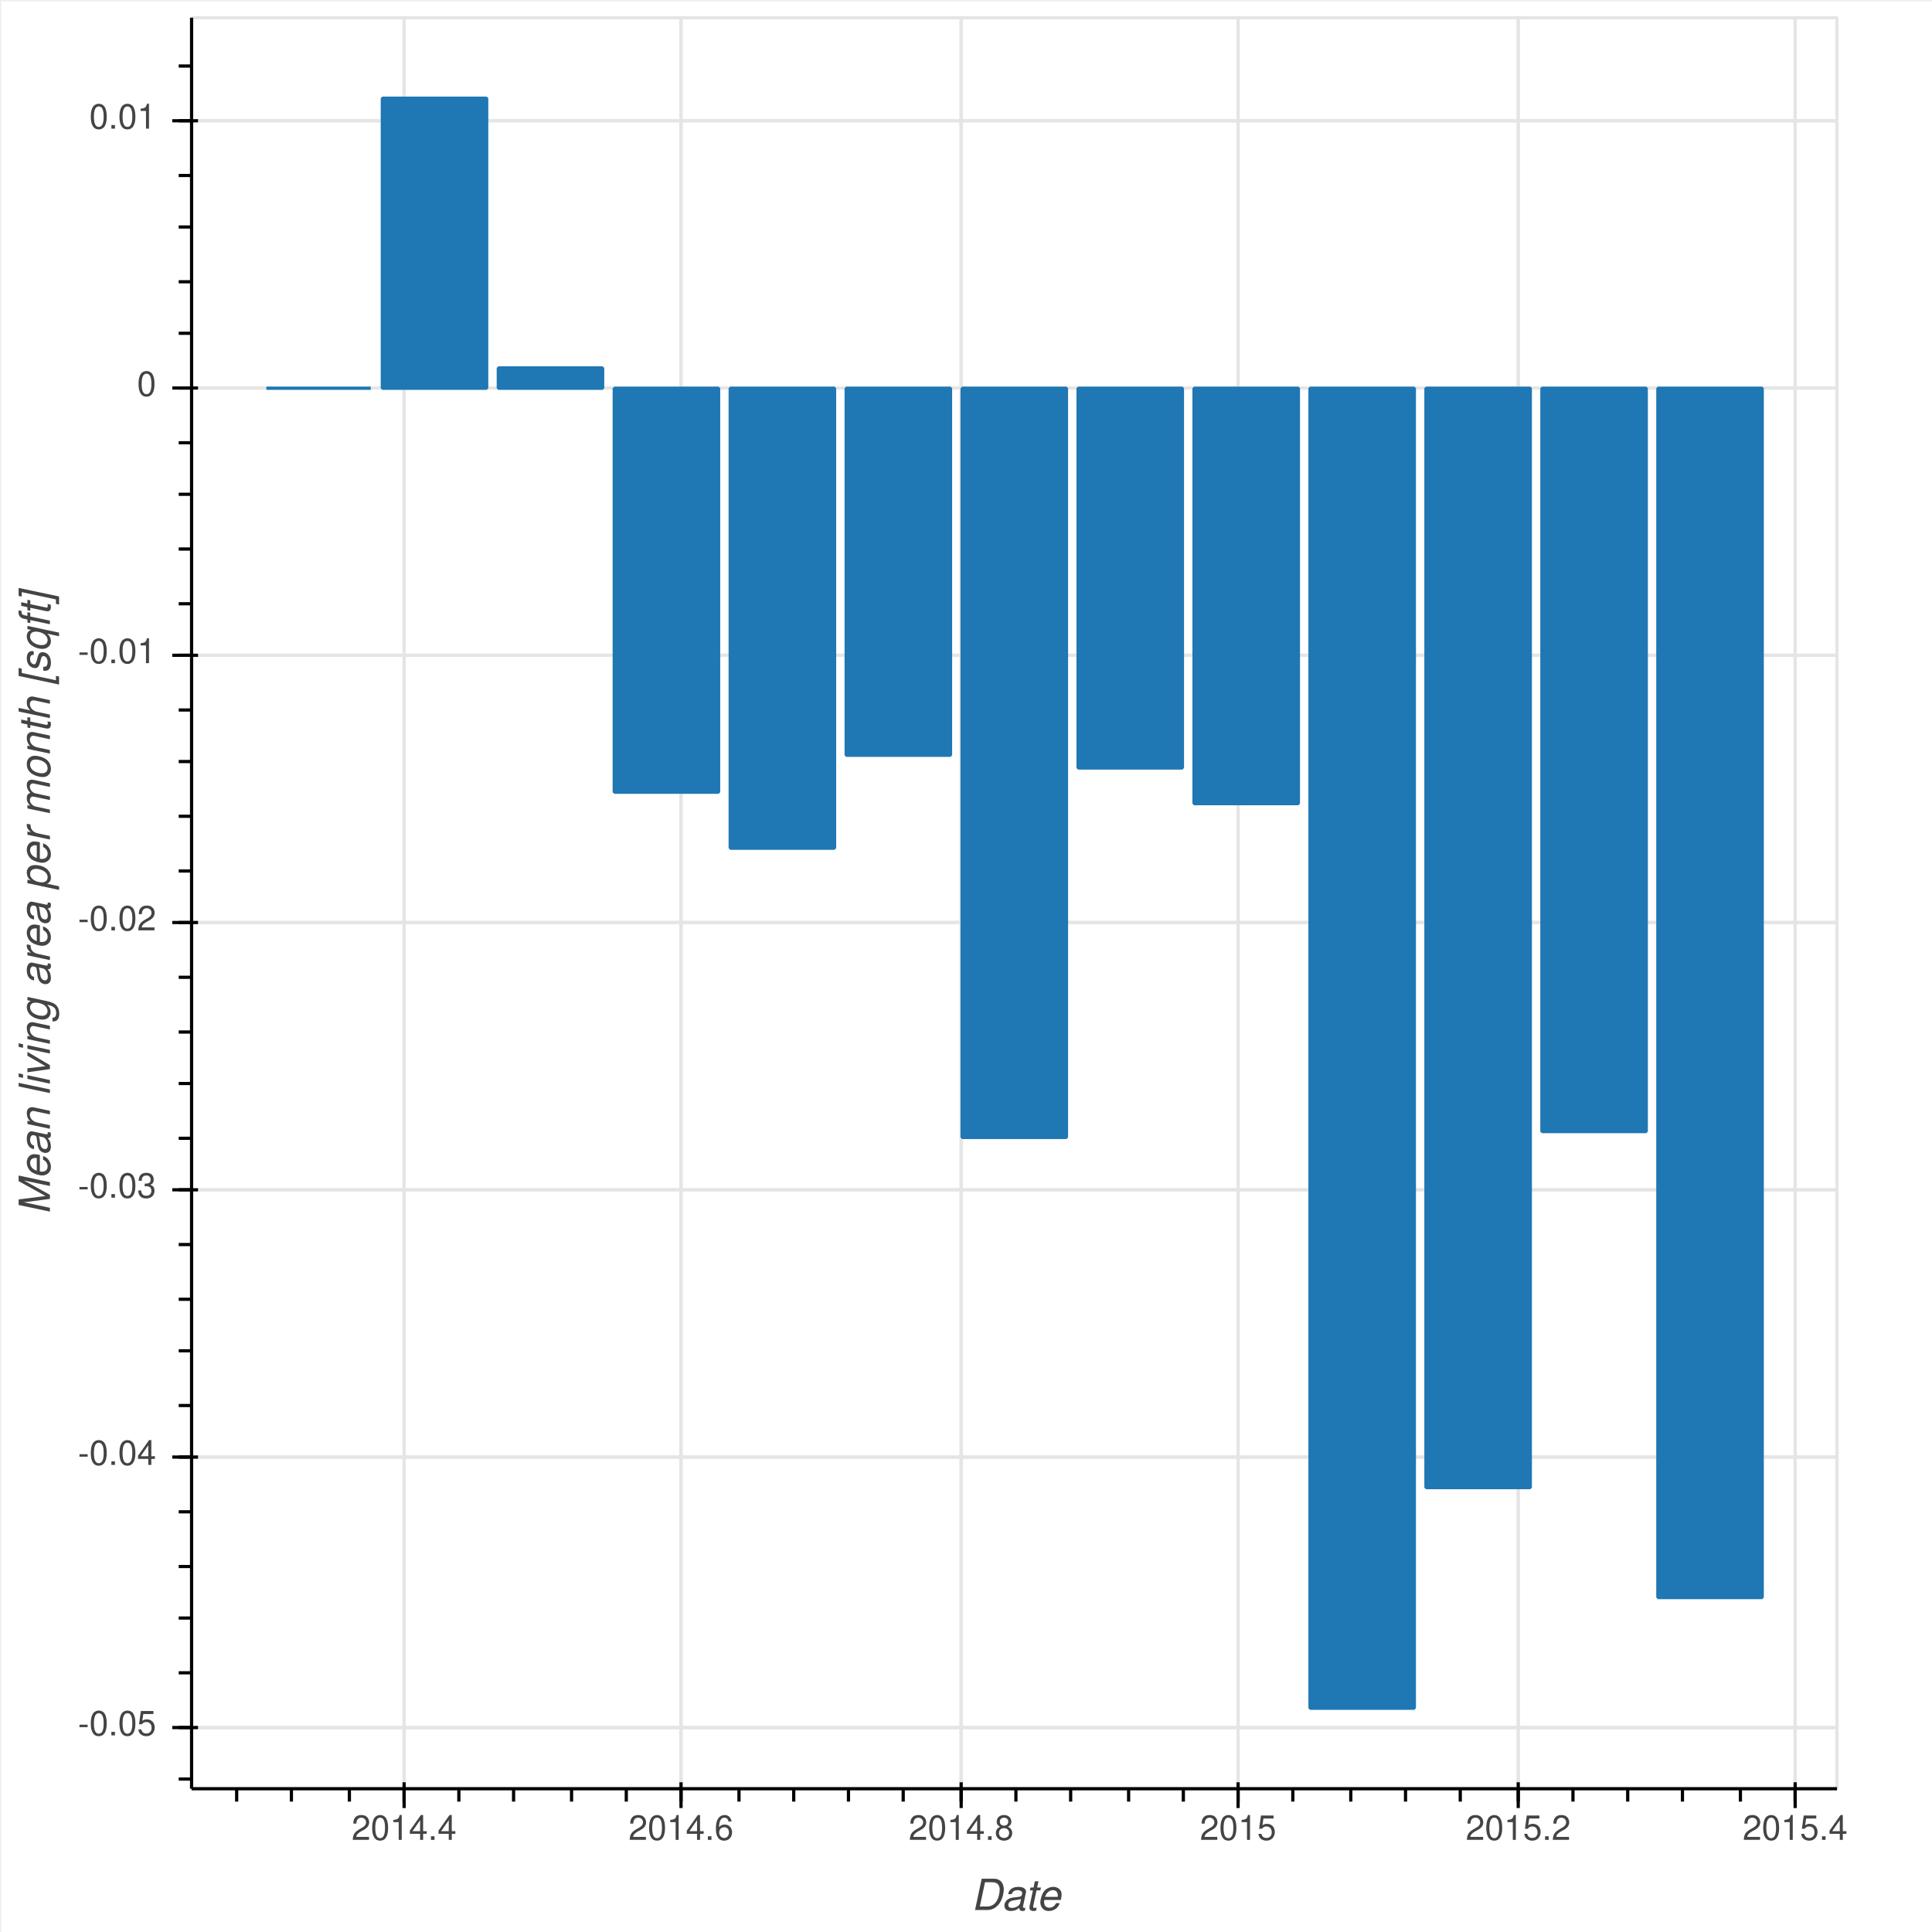
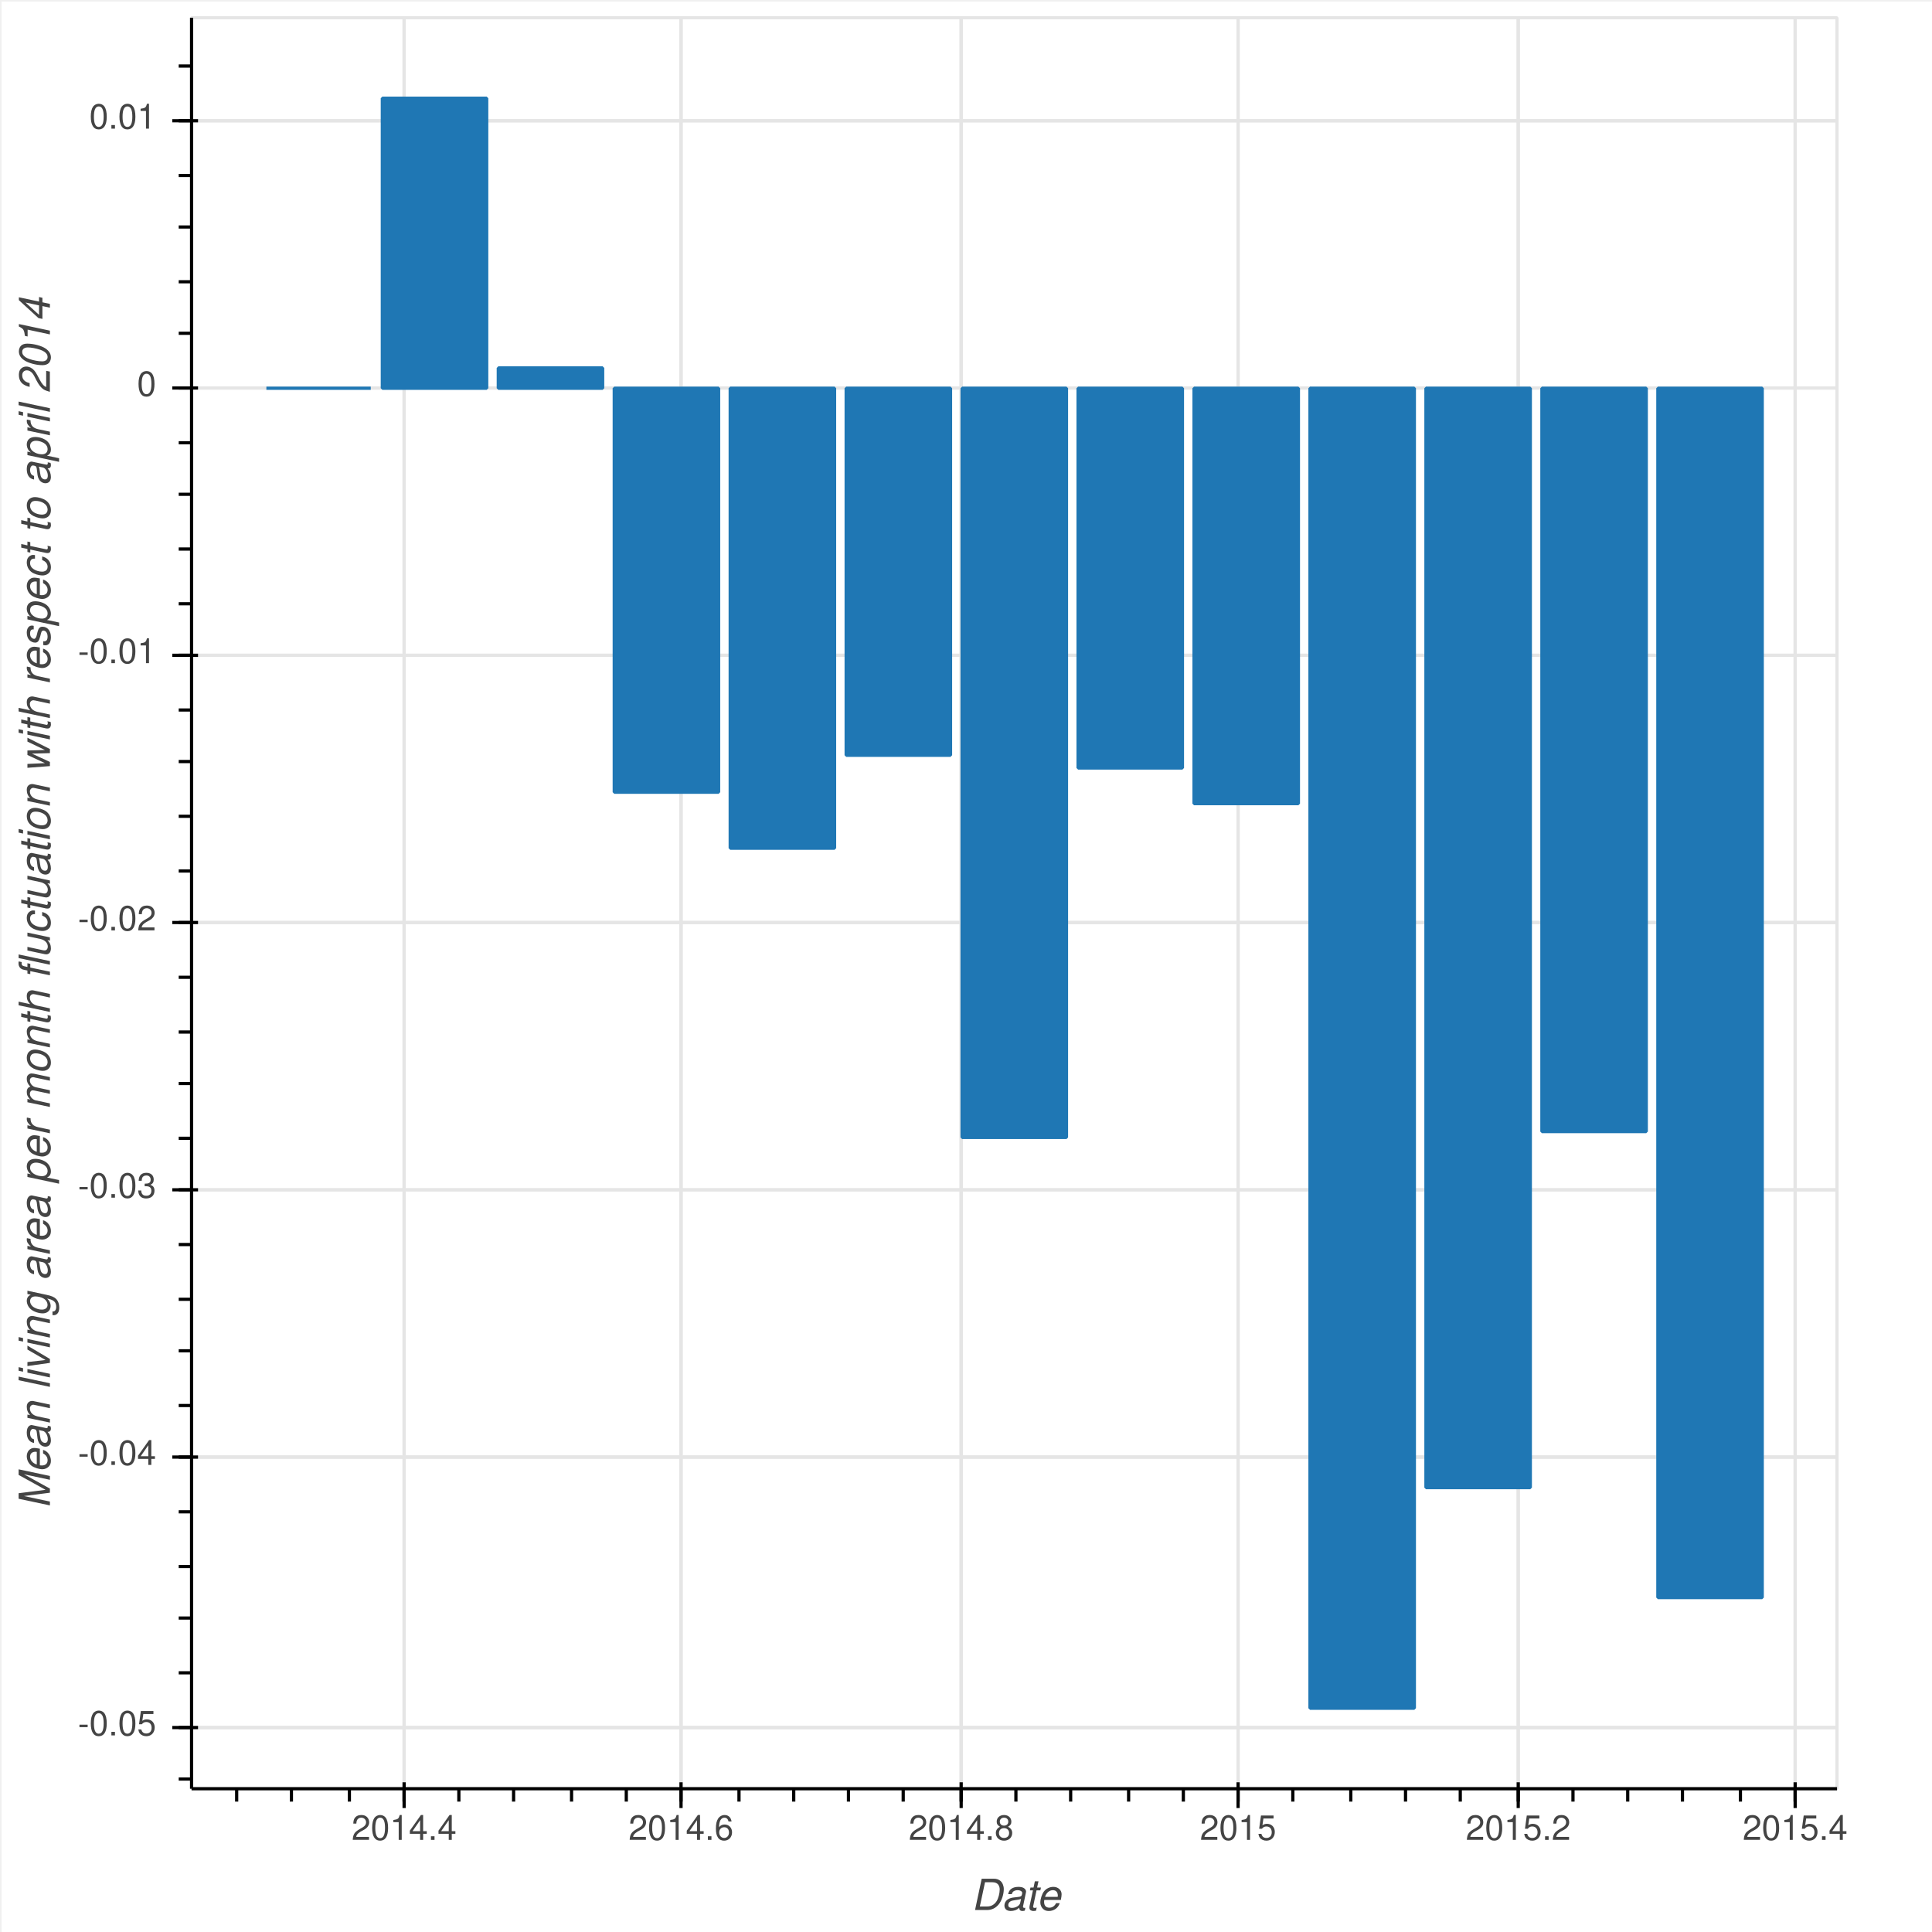
<svg xmlns="http://www.w3.org/2000/svg" version="1.1" width="600" height="600" style="width: 600px; height: 600px;">
  <defs>
-     <clipPath id="tSVqFacNXWVl">
-       <path fill="none" stroke="none" d=" M 59 5 L 570 5 L 570 555 L 59 555 L 59 5 Z" />
-     </clipPath>
-     <clipPath id="IDqUMJATVlri">
-       <path fill="none" stroke="none" d=" M 59 5 L 570 5 L 570 555 L 59 555 L 59 5 Z" />
-     </clipPath>
-     <clipPath id="LuTEhTGsmedx">
-       <path fill="none" stroke="none" d=" M 59 5 L 570 5 L 570 555 L 59 555 L 59 5 Z" />
-     </clipPath>
-     <clipPath id="fzpxCnqpOvxQ">
-       <path fill="none" stroke="none" d=" M 59 5 L 570 5 L 570 555 L 59 555 L 59 5 Z" />
-     </clipPath>
-     <clipPath id="vhLXnsTwgtDQ">
-       <path fill="none" stroke="none" d=" M 59 5 L 570 5 L 570 555 L 59 555 L 59 5 Z" />
-     </clipPath>
-     <clipPath id="AnWrXMSfUMvm">
+     <clipPath id="wTbkGuOuEAOp">
+       <path fill="none" stroke="none" d=" M 59 5 L 570 5 L 570 555 L 59 555 L 59 5 Z" />
+     </clipPath>
+     <clipPath id="TfBQRwEJyCxy">
+       <path fill="none" stroke="none" d=" M 59 5 L 570 5 L 570 555 L 59 555 L 59 5 Z" />
+     </clipPath>
+     <clipPath id="uoXiicPqwMth">
+       <path fill="none" stroke="none" d=" M 59 5 L 570 5 L 570 555 L 59 555 L 59 5 Z" />
+     </clipPath>
+     <clipPath id="WQcBJwfQrzXc">
+       <path fill="none" stroke="none" d=" M 59 5 L 570 5 L 570 555 L 59 555 L 59 5 Z" />
+     </clipPath>
+     <clipPath id="hAVvBciwdlyb">
+       <path fill="none" stroke="none" d=" M 59 5 L 570 5 L 570 555 L 59 555 L 59 5 Z" />
+     </clipPath>
+     <clipPath id="SeJqtNyHDGxZ">
      <path fill="none" stroke="none" d=" M 59 5 L 570 5 L 570 555 L 59 555 L 59 5 Z" />
    </clipPath>
  </defs>
  <g>
    <g transform="scale(1,1) translate(0.5,0.5)">
      <rect fill="#FFFFFF" stroke="none" x="0" y="0" width="600" height="600" />
      <rect fill="#ffffff" stroke="none" x="0" y="0" width="600" height="600" />
      <rect fill="#FFFFFF" stroke="none" x="59" y="5" width="511" height="550" />
      <rect fill="#ffffff" stroke="none" x="59" y="5" width="511" height="550" />
      <g>
        <rect fill="none" stroke="#e5e5e5" x="59" y="5" width="511" height="550" stroke-linejoin="bevel" stroke-miterlimit="10" />
      </g>
-       <g clip-path="url(#tSVqFacNXWVl)">
+       <g clip-path="url(#wTbkGuOuEAOp)">
        <g>
          <g>
            <path fill="none" stroke="#e5e5e5" paint-order="fill stroke markers" d=" M 125 555 L 125 5" stroke-linejoin="bevel" stroke-miterlimit="10" />
            <path fill="none" stroke="#e5e5e5" paint-order="fill stroke markers" d=" M 211 555 L 211 5" stroke-linejoin="bevel" stroke-miterlimit="10" />
            <path fill="none" stroke="#e5e5e5" paint-order="fill stroke markers" d=" M 298 555 L 298 5" stroke-linejoin="bevel" stroke-miterlimit="10" />
            <path fill="none" stroke="#e5e5e5" paint-order="fill stroke markers" d=" M 384 555 L 384 5" stroke-linejoin="bevel" stroke-miterlimit="10" />
            <path fill="none" stroke="#e5e5e5" paint-order="fill stroke markers" d=" M 471 555 L 471 5" stroke-linejoin="bevel" stroke-miterlimit="10" />
            <path fill="none" stroke="#e5e5e5" paint-order="fill stroke markers" d=" M 557 555 L 557 5" stroke-linejoin="bevel" stroke-miterlimit="10" />
          </g>
        </g>
      </g>
-       <g clip-path="url(#IDqUMJATVlri)">
+       <g clip-path="url(#TfBQRwEJyCxy)">
        <g>
          <g>
            <path fill="none" stroke="#e5e5e5" paint-order="fill stroke markers" d=" M 59 536 L 570 536" stroke-linejoin="bevel" stroke-miterlimit="10" />
            <path fill="none" stroke="#e5e5e5" paint-order="fill stroke markers" d=" M 59 452 L 570 452" stroke-linejoin="bevel" stroke-miterlimit="10" />
            <path fill="none" stroke="#e5e5e5" paint-order="fill stroke markers" d=" M 59 369 L 570 369" stroke-linejoin="bevel" stroke-miterlimit="10" />
            <path fill="none" stroke="#e5e5e5" paint-order="fill stroke markers" d=" M 59 286 L 570 286" stroke-linejoin="bevel" stroke-miterlimit="10" />
            <path fill="none" stroke="#e5e5e5" paint-order="fill stroke markers" d=" M 59 203 L 570 203" stroke-linejoin="bevel" stroke-miterlimit="10" />
            <path fill="none" stroke="#e5e5e5" paint-order="fill stroke markers" d=" M 59 120 L 570 120" stroke-linejoin="bevel" stroke-miterlimit="10" />
            <path fill="none" stroke="#e5e5e5" paint-order="fill stroke markers" d=" M 59 37 L 570 37" stroke-linejoin="bevel" stroke-miterlimit="10" />
          </g>
        </g>
      </g>
-       <g clip-path="url(#LuTEhTGsmedx)">
+       <g clip-path="url(#uoXiicPqwMth)">
        <g>
          <g>
            <path fill="none" stroke="#e5e5e5" paint-order="fill stroke markers" d=" M 125 555 L 125 5" stroke-linejoin="bevel" stroke-miterlimit="10" />
            <path fill="none" stroke="#e5e5e5" paint-order="fill stroke markers" d=" M 211 555 L 211 5" stroke-linejoin="bevel" stroke-miterlimit="10" />
            <path fill="none" stroke="#e5e5e5" paint-order="fill stroke markers" d=" M 298 555 L 298 5" stroke-linejoin="bevel" stroke-miterlimit="10" />
            <path fill="none" stroke="#e5e5e5" paint-order="fill stroke markers" d=" M 384 555 L 384 5" stroke-linejoin="bevel" stroke-miterlimit="10" />
            <path fill="none" stroke="#e5e5e5" paint-order="fill stroke markers" d=" M 471 555 L 471 5" stroke-linejoin="bevel" stroke-miterlimit="10" />
            <path fill="none" stroke="#e5e5e5" paint-order="fill stroke markers" d=" M 557 555 L 557 5" stroke-linejoin="bevel" stroke-miterlimit="10" />
          </g>
        </g>
      </g>
-       <g clip-path="url(#fzpxCnqpOvxQ)">
+       <g clip-path="url(#WQcBJwfQrzXc)">
        <g>
          <g>
            <path fill="none" stroke="#e5e5e5" paint-order="fill stroke markers" d=" M 59 536 L 570 536" stroke-linejoin="bevel" stroke-miterlimit="10" />
            <path fill="none" stroke="#e5e5e5" paint-order="fill stroke markers" d=" M 59 452 L 570 452" stroke-linejoin="bevel" stroke-miterlimit="10" />
            <path fill="none" stroke="#e5e5e5" paint-order="fill stroke markers" d=" M 59 369 L 570 369" stroke-linejoin="bevel" stroke-miterlimit="10" />
            <path fill="none" stroke="#e5e5e5" paint-order="fill stroke markers" d=" M 59 286 L 570 286" stroke-linejoin="bevel" stroke-miterlimit="10" />
            <path fill="none" stroke="#e5e5e5" paint-order="fill stroke markers" d=" M 59 203 L 570 203" stroke-linejoin="bevel" stroke-miterlimit="10" />
            <path fill="none" stroke="#e5e5e5" paint-order="fill stroke markers" d=" M 59 120 L 570 120" stroke-linejoin="bevel" stroke-miterlimit="10" />
            <path fill="none" stroke="#e5e5e5" paint-order="fill stroke markers" d=" M 59 37 L 570 37" stroke-linejoin="bevel" stroke-miterlimit="10" />
          </g>
        </g>
      </g>
-       <g clip-path="url(#vhLXnsTwgtDQ)">
+       <g clip-path="url(#hAVvBciwdlyb)">
        <g>
          <g>
            <path fill="none" stroke="none" />
            <path fill="#1f77b4" stroke="none" paint-order="stroke fill markers" d=" M 82.227 120.067 L 114.637 120.067 L 114.637 120.067 L 82.227 120.067 L 82.227 120.067 Z" />
            <path fill="none" stroke="#1f77b4" paint-order="fill stroke markers" d=" M 82.227 120.067 L 114.637 120.067 L 114.637 120.067 L 82.227 120.067 L 82.227 120.067 Z" stroke-linejoin="bevel" stroke-miterlimit="10" />
            <path fill="#1f77b4" stroke="none" paint-order="stroke fill markers" d=" M 118.239 30 L 150.649 30 L 150.649 120.067 L 118.239 120.067 L 118.239 30 Z" />
            <path fill="none" stroke="#1f77b4" paint-order="fill stroke markers" d=" M 118.239 30 L 150.649 30 L 150.649 120.067 L 118.239 120.067 L 118.239 30 Z" stroke-linejoin="bevel" stroke-miterlimit="10" />
            <path fill="#1f77b4" stroke="none" paint-order="stroke fill markers" d=" M 154.25 113.767 L 186.66 113.767 L 186.66 120.067 L 154.25 120.067 L 154.25 113.767 Z" />
            <path fill="none" stroke="#1f77b4" paint-order="fill stroke markers" d=" M 154.25 113.767 L 186.66 113.767 L 186.66 120.067 L 154.25 120.067 L 154.25 113.767 Z" stroke-linejoin="bevel" stroke-miterlimit="10" />
            <path fill="#1f77b4" stroke="none" paint-order="stroke fill markers" d=" M 190.261 245.526 L 222.671 245.526 L 222.671 120.067 L 190.261 120.067 L 190.261 245.526 Z" />
            <path fill="none" stroke="#1f77b4" paint-order="fill stroke markers" d=" M 190.261 245.526 L 222.671 245.526 L 222.671 120.067 L 190.261 120.067 L 190.261 245.526 Z" stroke-linejoin="bevel" stroke-miterlimit="10" />
            <path fill="#1f77b4" stroke="none" paint-order="stroke fill markers" d=" M 226.272 262.917 L 258.683 262.917 L 258.683 120.067 L 226.272 120.067 L 226.272 262.917 Z" />
            <path fill="none" stroke="#1f77b4" paint-order="fill stroke markers" d=" M 226.272 262.917 L 258.683 262.917 L 258.683 120.067 L 226.272 120.067 L 226.272 262.917 Z" stroke-linejoin="bevel" stroke-miterlimit="10" />
            <path fill="#1f77b4" stroke="none" paint-order="stroke fill markers" d=" M 262.284 234.048 L 294.694 234.048 L 294.694 120.067 L 262.284 120.067 L 262.284 234.048 Z" />
            <path fill="none" stroke="#1f77b4" paint-order="fill stroke markers" d=" M 262.284 234.048 L 294.694 234.048 L 294.694 120.067 L 262.284 120.067 L 262.284 234.048 Z" stroke-linejoin="bevel" stroke-miterlimit="10" />
            <path fill="#1f77b4" stroke="none" paint-order="stroke fill markers" d=" M 298.295 352.751 L 330.705 352.751 L 330.705 120.067 L 298.295 120.067 L 298.295 352.751 Z" />
            <path fill="none" stroke="#1f77b4" paint-order="fill stroke markers" d=" M 298.295 352.751 L 330.705 352.751 L 330.705 120.067 L 298.295 120.067 L 298.295 352.751 Z" stroke-linejoin="bevel" stroke-miterlimit="10" />
            <path fill="#1f77b4" stroke="none" paint-order="stroke fill markers" d=" M 334.306 238.003 L 366.716 238.003 L 366.716 120.067 L 334.306 120.067 L 334.306 238.003 Z" />
            <path fill="none" stroke="#1f77b4" paint-order="fill stroke markers" d=" M 334.306 238.003 L 366.716 238.003 L 366.716 120.067 L 334.306 120.067 L 334.306 238.003 Z" stroke-linejoin="bevel" stroke-miterlimit="10" />
            <path fill="#1f77b4" stroke="none" paint-order="stroke fill markers" d=" M 370.317 249.084 L 402.728 249.084 L 402.728 120.067 L 370.317 120.067 L 370.317 249.084 Z" />
            <path fill="none" stroke="#1f77b4" paint-order="fill stroke markers" d=" M 370.317 249.084 L 402.728 249.084 L 402.728 120.067 L 370.317 120.067 L 370.317 249.084 Z" stroke-linejoin="bevel" stroke-miterlimit="10" />
            <path fill="#1f77b4" stroke="none" paint-order="stroke fill markers" d=" M 406.329 530 L 438.739 530 L 438.739 120.067 L 406.329 120.067 L 406.329 530 Z" />
            <path fill="none" stroke="#1f77b4" paint-order="fill stroke markers" d=" M 406.329 530 L 438.739 530 L 438.739 120.067 L 406.329 120.067 L 406.329 530 Z" stroke-linejoin="bevel" stroke-miterlimit="10" />
            <path fill="#1f77b4" stroke="none" paint-order="stroke fill markers" d=" M 442.34 461.492 L 474.75 461.492 L 474.75 120.067 L 442.34 120.067 L 442.34 461.492 Z" />
            <path fill="none" stroke="#1f77b4" paint-order="fill stroke markers" d=" M 442.34 461.492 L 474.75 461.492 L 474.75 120.067 L 442.34 120.067 L 442.34 461.492 Z" stroke-linejoin="bevel" stroke-miterlimit="10" />
            <path fill="#1f77b4" stroke="none" paint-order="stroke fill markers" d=" M 478.351 350.924 L 510.761 350.924 L 510.761 120.067 L 478.351 120.067 L 478.351 350.924 Z" />
            <path fill="none" stroke="#1f77b4" paint-order="fill stroke markers" d=" M 478.351 350.924 L 510.761 350.924 L 510.761 120.067 L 478.351 120.067 L 478.351 350.924 Z" stroke-linejoin="bevel" stroke-miterlimit="10" />
            <path fill="#1f77b4" stroke="none" paint-order="stroke fill markers" d=" M 514.363 495.639 L 546.773 495.639 L 546.773 120.067 L 514.363 120.067 L 514.363 495.639 Z" />
            <path fill="none" stroke="#1f77b4" paint-order="fill stroke markers" d=" M 514.363 495.639 L 546.773 495.639 L 546.773 120.067 L 514.363 120.067 L 514.363 495.639 Z" stroke-linejoin="bevel" stroke-miterlimit="10" />
          </g>
        </g>
      </g>
      <g />
      <g />
      <g>
        <g fill="#444444">
          <path fill="none" stroke="black" paint-order="fill stroke markers" d=" M 59 555 L 570 555" stroke-linejoin="bevel" stroke-miterlimit="10" />
          <path fill="none" stroke="black" paint-order="fill stroke markers" d=" M 125 561 L 125 553" stroke-linejoin="bevel" stroke-miterlimit="10" />
          <path fill="none" stroke="black" paint-order="fill stroke markers" d=" M 211 561 L 211 553" stroke-linejoin="bevel" stroke-miterlimit="10" />
          <path fill="none" stroke="black" paint-order="fill stroke markers" d=" M 298 561 L 298 553" stroke-linejoin="bevel" stroke-miterlimit="10" />
          <path fill="none" stroke="black" paint-order="fill stroke markers" d=" M 384 561 L 384 553" stroke-linejoin="bevel" stroke-miterlimit="10" />
          <path fill="none" stroke="black" paint-order="fill stroke markers" d=" M 471 561 L 471 553" stroke-linejoin="bevel" stroke-miterlimit="10" />
          <path fill="none" stroke="black" paint-order="fill stroke markers" d=" M 557 561 L 557 553" stroke-linejoin="bevel" stroke-miterlimit="10" />
          <path fill="none" stroke="black" paint-order="fill stroke markers" d=" M 108 559 L 108 555" stroke-linejoin="bevel" stroke-miterlimit="10" />
          <path fill="none" stroke="black" paint-order="fill stroke markers" d=" M 90 559 L 90 555" stroke-linejoin="bevel" stroke-miterlimit="10" />
          <path fill="none" stroke="black" paint-order="fill stroke markers" d=" M 73 559 L 73 555" stroke-linejoin="bevel" stroke-miterlimit="10" />
          <path fill="none" stroke="black" paint-order="fill stroke markers" d=" M 125 559 L 125 555" stroke-linejoin="bevel" stroke-miterlimit="10" />
          <path fill="none" stroke="black" paint-order="fill stroke markers" d=" M 142 559 L 142 555" stroke-linejoin="bevel" stroke-miterlimit="10" />
          <path fill="none" stroke="black" paint-order="fill stroke markers" d=" M 159 559 L 159 555" stroke-linejoin="bevel" stroke-miterlimit="10" />
          <path fill="none" stroke="black" paint-order="fill stroke markers" d=" M 177 559 L 177 555" stroke-linejoin="bevel" stroke-miterlimit="10" />
          <path fill="none" stroke="black" paint-order="fill stroke markers" d=" M 194 559 L 194 555" stroke-linejoin="bevel" stroke-miterlimit="10" />
          <path fill="none" stroke="black" paint-order="fill stroke markers" d=" M 211 559 L 211 555" stroke-linejoin="bevel" stroke-miterlimit="10" />
          <path fill="none" stroke="black" paint-order="fill stroke markers" d=" M 229 559 L 229 555" stroke-linejoin="bevel" stroke-miterlimit="10" />
          <path fill="none" stroke="black" paint-order="fill stroke markers" d=" M 246 559 L 246 555" stroke-linejoin="bevel" stroke-miterlimit="10" />
          <path fill="none" stroke="black" paint-order="fill stroke markers" d=" M 263 559 L 263 555" stroke-linejoin="bevel" stroke-miterlimit="10" />
          <path fill="none" stroke="black" paint-order="fill stroke markers" d=" M 280 559 L 280 555" stroke-linejoin="bevel" stroke-miterlimit="10" />
          <path fill="none" stroke="black" paint-order="fill stroke markers" d=" M 298 559 L 298 555" stroke-linejoin="bevel" stroke-miterlimit="10" />
          <path fill="none" stroke="black" paint-order="fill stroke markers" d=" M 315 559 L 315 555" stroke-linejoin="bevel" stroke-miterlimit="10" />
          <path fill="none" stroke="black" paint-order="fill stroke markers" d=" M 332 559 L 332 555" stroke-linejoin="bevel" stroke-miterlimit="10" />
          <path fill="none" stroke="black" paint-order="fill stroke markers" d=" M 350 559 L 350 555" stroke-linejoin="bevel" stroke-miterlimit="10" />
          <path fill="none" stroke="black" paint-order="fill stroke markers" d=" M 367 559 L 367 555" stroke-linejoin="bevel" stroke-miterlimit="10" />
          <path fill="none" stroke="black" paint-order="fill stroke markers" d=" M 384 559 L 384 555" stroke-linejoin="bevel" stroke-miterlimit="10" />
          <path fill="none" stroke="black" paint-order="fill stroke markers" d=" M 401 559 L 401 555" stroke-linejoin="bevel" stroke-miterlimit="10" />
          <path fill="none" stroke="black" paint-order="fill stroke markers" d=" M 419 559 L 419 555" stroke-linejoin="bevel" stroke-miterlimit="10" />
          <path fill="none" stroke="black" paint-order="fill stroke markers" d=" M 436 559 L 436 555" stroke-linejoin="bevel" stroke-miterlimit="10" />
          <path fill="none" stroke="black" paint-order="fill stroke markers" d=" M 453 559 L 453 555" stroke-linejoin="bevel" stroke-miterlimit="10" />
          <path fill="none" stroke="black" paint-order="fill stroke markers" d=" M 471 559 L 471 555" stroke-linejoin="bevel" stroke-miterlimit="10" />
          <path fill="none" stroke="black" paint-order="fill stroke markers" d=" M 488 559 L 488 555" stroke-linejoin="bevel" stroke-miterlimit="10" />
          <path fill="none" stroke="black" paint-order="fill stroke markers" d=" M 505 559 L 505 555" stroke-linejoin="bevel" stroke-miterlimit="10" />
          <path fill="none" stroke="black" paint-order="fill stroke markers" d=" M 522 559 L 522 555" stroke-linejoin="bevel" stroke-miterlimit="10" />
          <path fill="none" stroke="black" paint-order="fill stroke markers" d=" M 540 559 L 540 555" stroke-linejoin="bevel" stroke-miterlimit="10" />
          <path fill="" stroke="black" paint-order="fill stroke markers" d=" M 557 559 L 557 555" stroke-linejoin="bevel" stroke-miterlimit="10" />
          <g transform="translate(125,566) rotate(0,0,0)">
            <text fill="" stroke="none" font-family="helvetica" font-size="8pt" font-style="normal" font-weight="normal" text-decoration="normal" x="0" y="0" text-anchor="middle" dominant-baseline="hanging">2014.4</text>
            <g transform="rotate(0,0,0) translate(-125,-566) translate(211,566) rotate(0,0,0)">
              <text fill="" stroke="none" font-family="helvetica" font-size="8pt" font-style="normal" font-weight="normal" text-decoration="normal" x="0" y="0" text-anchor="middle" dominant-baseline="hanging">2014.6</text>
              <g transform="rotate(0,0,0) translate(-211,-566) translate(298,566) rotate(0,0,0)">
                <text fill="" stroke="none" font-family="helvetica" font-size="8pt" font-style="normal" font-weight="normal" text-decoration="normal" x="0" y="0" text-anchor="middle" dominant-baseline="hanging">2014.8</text>
                <g transform="rotate(0,0,0) translate(-298,-566) translate(384,566) rotate(0,0,0)">
                  <text fill="" stroke="none" font-family="helvetica" font-size="8pt" font-style="normal" font-weight="normal" text-decoration="normal" x="0" y="0" text-anchor="middle" dominant-baseline="hanging">2015</text>
                  <g transform="rotate(0,0,0) translate(-384,-566) translate(471,566) rotate(0,0,0)">
                    <text fill="" stroke="none" font-family="helvetica" font-size="8pt" font-style="normal" font-weight="normal" text-decoration="normal" x="0" y="0" text-anchor="middle" dominant-baseline="hanging">2015.2</text>
                    <g transform="rotate(0,0,0) translate(-471,-566) translate(557,566) rotate(0,0,0)">
                      <text fill="" stroke="none" font-family="helvetica" font-size="8pt" font-style="normal" font-weight="normal" text-decoration="normal" x="0" y="0" text-anchor="middle" dominant-baseline="hanging">2015.4</text>
                      <g transform="rotate(0,0,0) translate(-557,-566) translate(315,584) rotate(0,0,0)">
                        <text fill="" stroke="none" font-family="helvetica" font-size="10pt" font-style="italic" font-weight="normal" text-decoration="normal" x="0" y="0" text-anchor="middle" dominant-baseline="hanging">Date</text>
                        <g transform="rotate(0,0,0) translate(-315,-584)" />
                      </g>
                    </g>
                  </g>
                </g>
              </g>
            </g>
          </g>
        </g>
      </g>
      <g>
        <g fill="#444444">
          <path fill="none" stroke="black" paint-order="fill stroke markers" d=" M 59 555 L 59 5" stroke-linejoin="bevel" stroke-miterlimit="10" />
          <path fill="none" stroke="black" paint-order="fill stroke markers" d=" M 53 536 L 61 536" stroke-linejoin="bevel" stroke-miterlimit="10" />
          <path fill="none" stroke="black" paint-order="fill stroke markers" d=" M 53 452 L 61 452" stroke-linejoin="bevel" stroke-miterlimit="10" />
          <path fill="none" stroke="black" paint-order="fill stroke markers" d=" M 53 369 L 61 369" stroke-linejoin="bevel" stroke-miterlimit="10" />
          <path fill="none" stroke="black" paint-order="fill stroke markers" d=" M 53 286 L 61 286" stroke-linejoin="bevel" stroke-miterlimit="10" />
          <path fill="none" stroke="black" paint-order="fill stroke markers" d=" M 53 203 L 61 203" stroke-linejoin="bevel" stroke-miterlimit="10" />
          <path fill="none" stroke="black" paint-order="fill stroke markers" d=" M 53 120 L 61 120" stroke-linejoin="bevel" stroke-miterlimit="10" />
          <path fill="none" stroke="black" paint-order="fill stroke markers" d=" M 53 37 L 61 37" stroke-linejoin="bevel" stroke-miterlimit="10" />
          <path fill="none" stroke="black" paint-order="fill stroke markers" d=" M 55 552 L 59 552" stroke-linejoin="bevel" stroke-miterlimit="10" />
          <path fill="none" stroke="black" paint-order="fill stroke markers" d=" M 55 536 L 59 536" stroke-linejoin="bevel" stroke-miterlimit="10" />
          <path fill="none" stroke="black" paint-order="fill stroke markers" d=" M 55 519 L 59 519" stroke-linejoin="bevel" stroke-miterlimit="10" />
          <path fill="none" stroke="black" paint-order="fill stroke markers" d=" M 55 502 L 59 502" stroke-linejoin="bevel" stroke-miterlimit="10" />
          <path fill="none" stroke="black" paint-order="fill stroke markers" d=" M 55 486 L 59 486" stroke-linejoin="bevel" stroke-miterlimit="10" />
          <path fill="none" stroke="black" paint-order="fill stroke markers" d=" M 55 469 L 59 469" stroke-linejoin="bevel" stroke-miterlimit="10" />
          <path fill="none" stroke="black" paint-order="fill stroke markers" d=" M 55 452 L 59 452" stroke-linejoin="bevel" stroke-miterlimit="10" />
          <path fill="none" stroke="black" paint-order="fill stroke markers" d=" M 55 436 L 59 436" stroke-linejoin="bevel" stroke-miterlimit="10" />
          <path fill="none" stroke="black" paint-order="fill stroke markers" d=" M 55 419 L 59 419" stroke-linejoin="bevel" stroke-miterlimit="10" />
          <path fill="none" stroke="black" paint-order="fill stroke markers" d=" M 55 403 L 59 403" stroke-linejoin="bevel" stroke-miterlimit="10" />
          <path fill="none" stroke="black" paint-order="fill stroke markers" d=" M 55 386 L 59 386" stroke-linejoin="bevel" stroke-miterlimit="10" />
          <path fill="none" stroke="black" paint-order="fill stroke markers" d=" M 55 369 L 59 369" stroke-linejoin="bevel" stroke-miterlimit="10" />
          <path fill="none" stroke="black" paint-order="fill stroke markers" d=" M 55 353 L 59 353" stroke-linejoin="bevel" stroke-miterlimit="10" />
          <path fill="none" stroke="black" paint-order="fill stroke markers" d=" M 55 336 L 59 336" stroke-linejoin="bevel" stroke-miterlimit="10" />
          <path fill="none" stroke="black" paint-order="fill stroke markers" d=" M 55 320 L 59 320" stroke-linejoin="bevel" stroke-miterlimit="10" />
          <path fill="none" stroke="black" paint-order="fill stroke markers" d=" M 55 303 L 59 303" stroke-linejoin="bevel" stroke-miterlimit="10" />
          <path fill="none" stroke="black" paint-order="fill stroke markers" d=" M 55 286 L 59 286" stroke-linejoin="bevel" stroke-miterlimit="10" />
          <path fill="none" stroke="black" paint-order="fill stroke markers" d=" M 55 270 L 59 270" stroke-linejoin="bevel" stroke-miterlimit="10" />
          <path fill="none" stroke="black" paint-order="fill stroke markers" d=" M 55 253 L 59 253" stroke-linejoin="bevel" stroke-miterlimit="10" />
          <path fill="none" stroke="black" paint-order="fill stroke markers" d=" M 55 236 L 59 236" stroke-linejoin="bevel" stroke-miterlimit="10" />
          <path fill="none" stroke="black" paint-order="fill stroke markers" d=" M 55 220 L 59 220" stroke-linejoin="bevel" stroke-miterlimit="10" />
          <path fill="none" stroke="black" paint-order="fill stroke markers" d=" M 55 203 L 59 203" stroke-linejoin="bevel" stroke-miterlimit="10" />
          <path fill="none" stroke="black" paint-order="fill stroke markers" d=" M 55 187 L 59 187" stroke-linejoin="bevel" stroke-miterlimit="10" />
          <path fill="none" stroke="black" paint-order="fill stroke markers" d=" M 55 170 L 59 170" stroke-linejoin="bevel" stroke-miterlimit="10" />
          <path fill="none" stroke="black" paint-order="fill stroke markers" d=" M 55 153 L 59 153" stroke-linejoin="bevel" stroke-miterlimit="10" />
          <path fill="none" stroke="black" paint-order="fill stroke markers" d=" M 55 137 L 59 137" stroke-linejoin="bevel" stroke-miterlimit="10" />
          <path fill="none" stroke="black" paint-order="fill stroke markers" d=" M 55 120 L 59 120" stroke-linejoin="bevel" stroke-miterlimit="10" />
          <path fill="none" stroke="black" paint-order="fill stroke markers" d=" M 55 103 L 59 103" stroke-linejoin="bevel" stroke-miterlimit="10" />
          <path fill="none" stroke="black" paint-order="fill stroke markers" d=" M 55 87 L 59 87" stroke-linejoin="bevel" stroke-miterlimit="10" />
          <path fill="none" stroke="black" paint-order="fill stroke markers" d=" M 55 70 L 59 70" stroke-linejoin="bevel" stroke-miterlimit="10" />
          <path fill="none" stroke="black" paint-order="fill stroke markers" d=" M 55 54 L 59 54" stroke-linejoin="bevel" stroke-miterlimit="10" />
          <path fill="none" stroke="black" paint-order="fill stroke markers" d=" M 55 37 L 59 37" stroke-linejoin="bevel" stroke-miterlimit="10" />
          <path fill="" stroke="black" paint-order="fill stroke markers" d=" M 55 20 L 59 20" stroke-linejoin="bevel" stroke-miterlimit="10" />
          <g transform="translate(48,536) rotate(0,0,0)">
            <text fill="" stroke="none" font-family="helvetica" font-size="8pt" font-style="normal" font-weight="normal" text-decoration="normal" x="0" y="0" text-anchor="end" dominant-baseline="central">-0.05</text>
            <g transform="rotate(0,0,0) translate(-48,-536) translate(48,452) rotate(0,0,0)">
              <text fill="" stroke="none" font-family="helvetica" font-size="8pt" font-style="normal" font-weight="normal" text-decoration="normal" x="0" y="0" text-anchor="end" dominant-baseline="central">-0.04</text>
              <g transform="rotate(0,0,0) translate(-48,-452) translate(48,369) rotate(0,0,0)">
                <text fill="" stroke="none" font-family="helvetica" font-size="8pt" font-style="normal" font-weight="normal" text-decoration="normal" x="0" y="0" text-anchor="end" dominant-baseline="central">-0.03</text>
                <g transform="rotate(0,0,0) translate(-48,-369) translate(48,286) rotate(0,0,0)">
                  <text fill="" stroke="none" font-family="helvetica" font-size="8pt" font-style="normal" font-weight="normal" text-decoration="normal" x="0" y="0" text-anchor="end" dominant-baseline="central">-0.02</text>
                  <g transform="rotate(0,0,0) translate(-48,-286) translate(48,203) rotate(0,0,0)">
                    <text fill="" stroke="none" font-family="helvetica" font-size="8pt" font-style="normal" font-weight="normal" text-decoration="normal" x="0" y="0" text-anchor="end" dominant-baseline="central">-0.01</text>
                    <g transform="rotate(0,0,0) translate(-48,-203) translate(48,120) rotate(0,0,0)">
                      <text fill="" stroke="none" font-family="helvetica" font-size="8pt" font-style="normal" font-weight="normal" text-decoration="normal" x="0" y="0" text-anchor="end" dominant-baseline="central">0</text>
                      <g transform="rotate(0,0,0) translate(-48,-120) translate(48,37) rotate(0,0,0)">
                        <text fill="" stroke="none" font-family="helvetica" font-size="8pt" font-style="normal" font-weight="normal" text-decoration="normal" x="0" y="0" text-anchor="end" dominant-baseline="central">0.01</text>
                        <g transform="rotate(0,0,0) translate(-48,-37) translate(15,280) rotate(-90,0,0)">
-                           <text fill="" stroke="none" font-family="helvetica" font-size="10pt" font-style="italic" font-weight="normal" text-decoration="normal" x="0" y="0" text-anchor="middle" dominant-baseline="alphabetic">Mean living area per month [sqft]</text>
+                           <text fill="" stroke="none" font-family="helvetica" font-size="10pt" font-style="italic" font-weight="normal" text-decoration="normal" x="0" y="0" text-anchor="middle" dominant-baseline="alphabetic">Mean living area per month fluctuation with respect to april 2014</text>
                          <g transform="rotate(90,0,0) translate(-15,-280)" />
                        </g>
                      </g>
                    </g>
                  </g>
                </g>
              </g>
            </g>
          </g>
        </g>
      </g>
-       <g clip-path="url(#AnWrXMSfUMvm)">
+       <g clip-path="url(#SeJqtNyHDGxZ)">
        <g />
      </g>
    </g>
  </g>
</svg>
